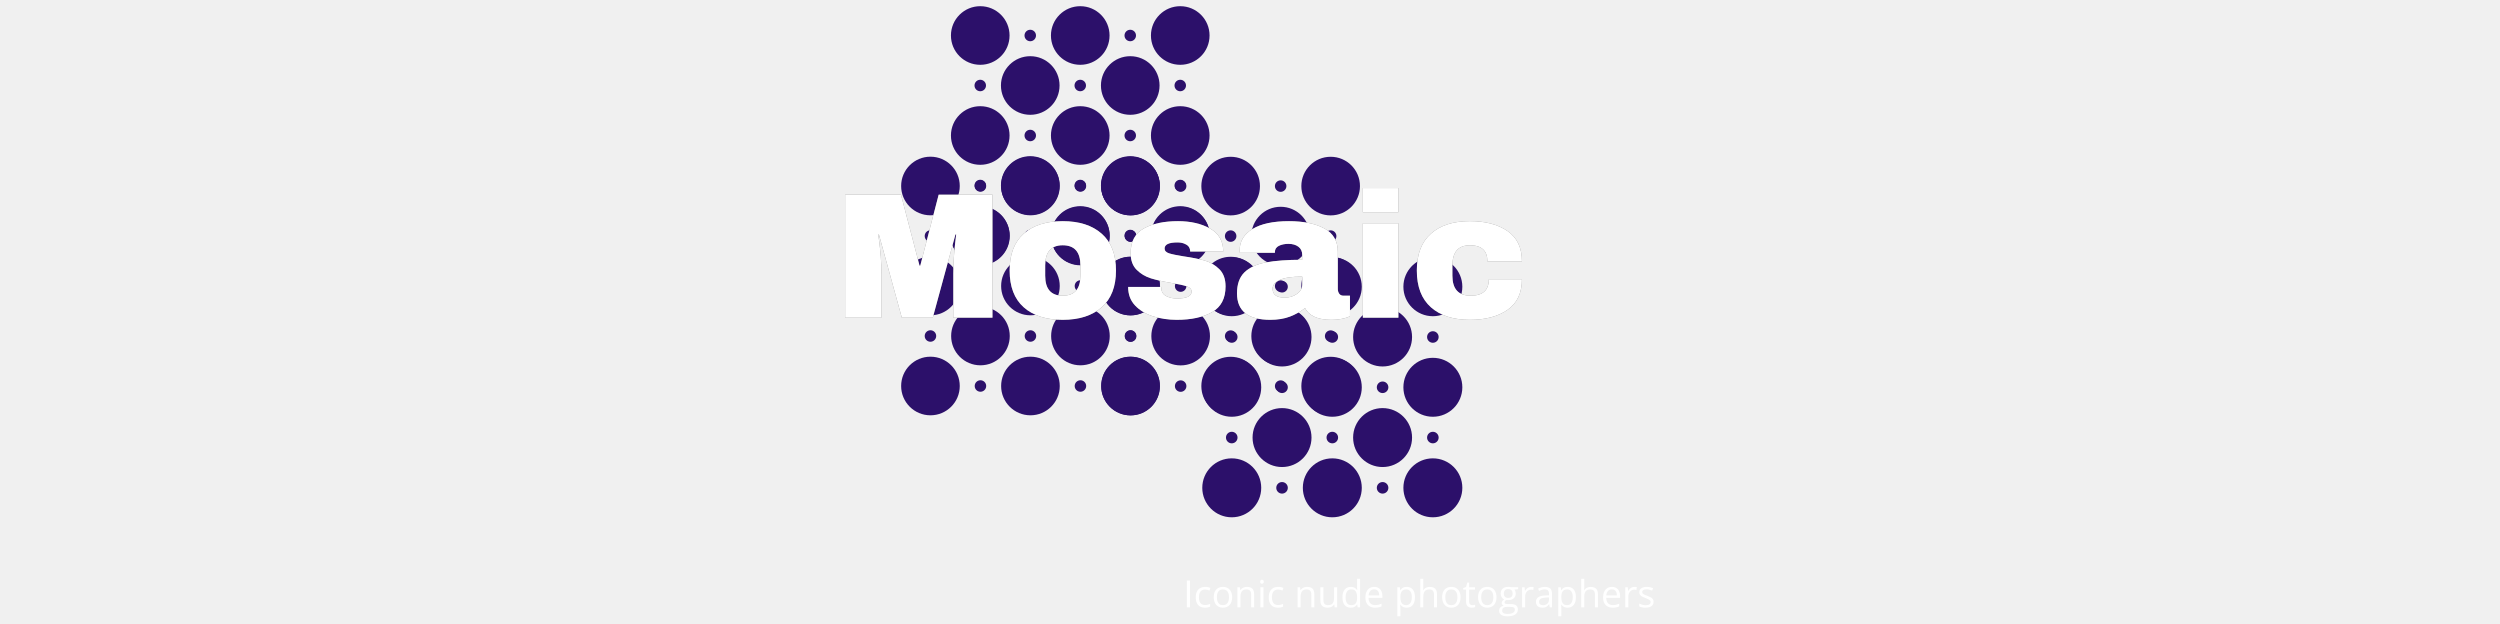
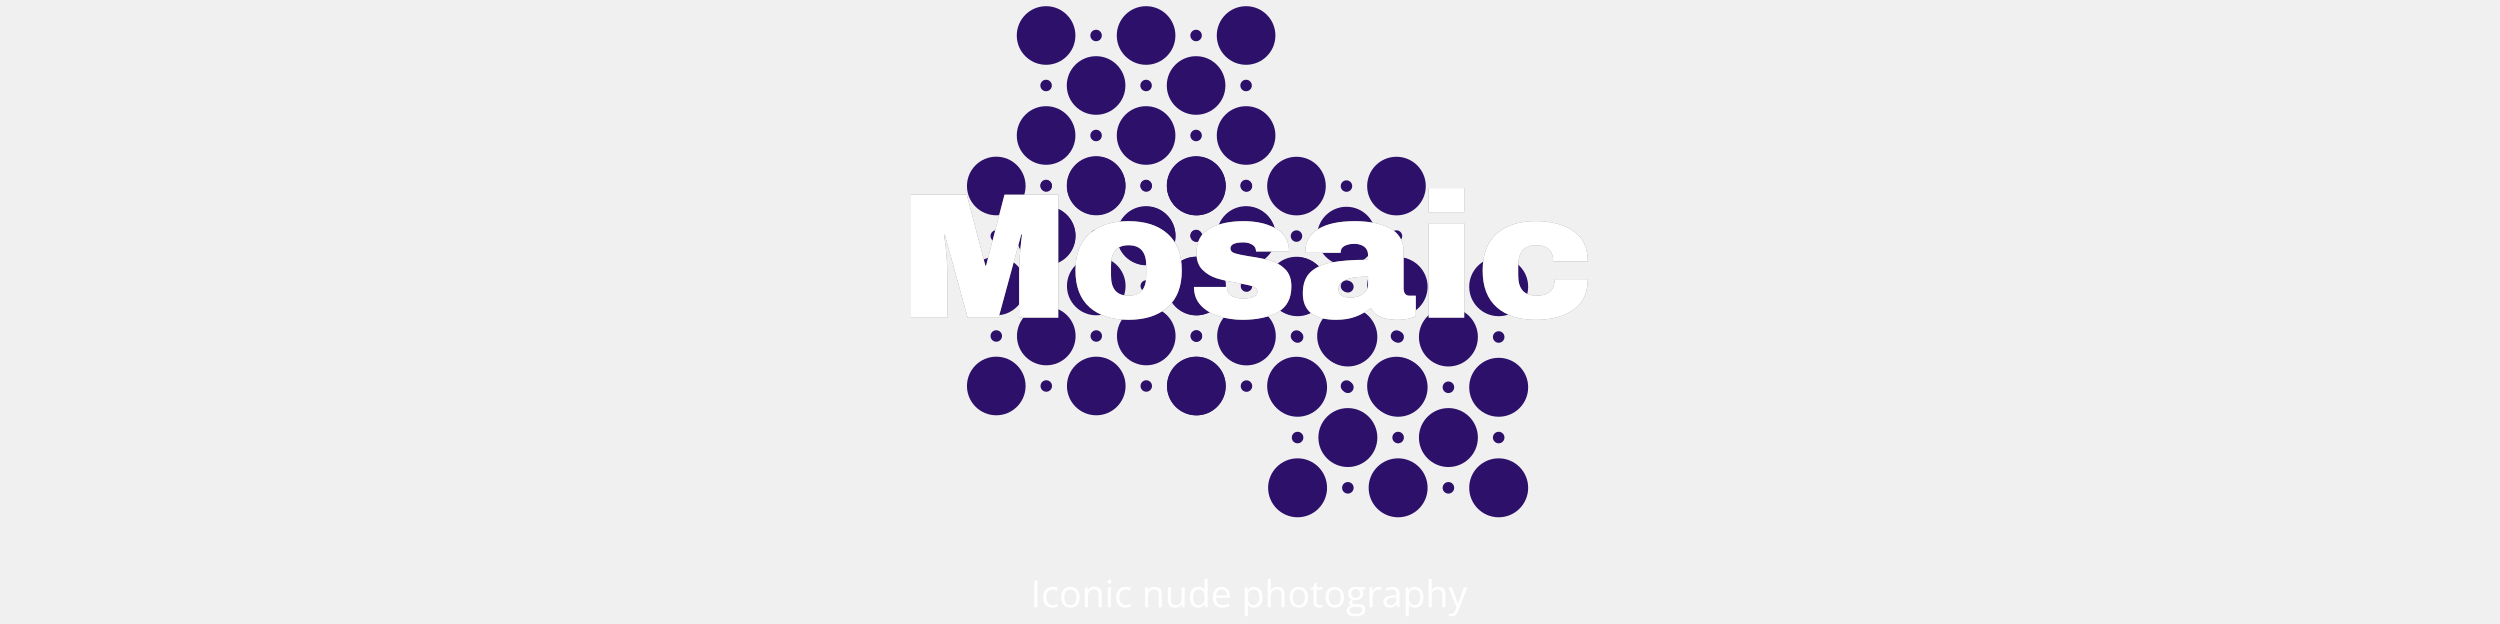
<svg xmlns="http://www.w3.org/2000/svg" version="1.1" width="2000" height="499" viewBox="0 0 2000 499">
-   <svg xml:space="preserve" width="2000" height="499" data-version="2" data-id="lg_FkgTpQstyQD70acRWF" viewBox="0 0 661 499" x="0" y="0">
+   <svg xml:space="preserve" width="2000" height="499" data-version="2" data-id="lg_FkgTpQstyQD70acRWF" viewBox="0 0 553 499" x="0" y="0">
    <rect width="100%" height="100%" fill="transparent" />
-     <circle r="10.2" fill="#2c106a" transform="translate(74.86 308.8)scale(2.2988)" />
-     <circle r="2" fill="#2c106a" transform="translate(74.86 268.8)scale(2.2988)" />
-     <circle r="2" fill="#2c106a" transform="translate(114.86 228.8)scale(2.2988)" />
-     <circle r="2" fill="#2c106a" transform="translate(114.86 308.8)scale(2.2988)" />
-     <circle r="10.2" fill="#2c106a" transform="translate(114.86 268.8)scale(2.2988)" />
-     <circle r="10.2" fill="#2c106a" transform="translate(74.86 228.8)scale(2.2988)" />
-     <circle r="2" fill="#2c106a" transform="translate(74.86 188.8)scale(2.2988)" />
-     <circle r="2" fill="#2c106a" transform="translate(114.86 148.8)scale(2.2988)" />
-     <circle r="10.2" fill="#2c106a" transform="translate(74.86 148.8)scale(2.2988)" />
-     <circle r="10.2" fill="#2c106a" transform="translate(114.86 188.8)scale(2.2988)" />
-     <circle r="10.2" fill="#2c106a" transform="translate(154.85 308.8)scale(2.2988)" />
-     <circle r="2" fill="#2c106a" transform="translate(154.85 268.8)scale(2.2988)" />
-     <circle r="2" fill="#2c106a" transform="translate(194.85 228.8)scale(2.2988)" />
-     <circle r="2" fill="#2c106a" transform="translate(194.85 308.8)scale(2.2988)" />
-     <circle r="10.2" fill="#2c106a" transform="translate(194.85 268.8)scale(2.2988)" />
-     <circle r="10.2" fill="#2c106a" transform="translate(154.85 228.8)scale(2.2988)" />
-     <circle r="2" fill="#2c106a" transform="translate(154.85 188.8)scale(2.2988)" />
-     <circle r="2" fill="#2c106a" transform="translate(194.85 148.8)scale(2.2988)" />
-     <circle r="10.2" fill="#2c106a" transform="translate(154.85 148.8)scale(2.2988)" />
-     <circle r="10.2" fill="#2c106a" transform="translate(234.85 308.8)scale(2.2988)" />
-     <circle r="2" fill="#2c106a" transform="translate(234.85 268.8)scale(2.2988)" />
-     <circle r="10.2" fill="#2c106a" transform="translate(234.85 228.8)scale(2.2988)" />
-     <circle r="2" fill="#2c106a" transform="translate(234.85 188.8)scale(2.2988)" />
-     <circle r="10.2" fill="#2c106a" transform="translate(234.85 148.8)scale(2.2988)" />
-     <circle r="10.2" fill="#2c106a" transform="translate(194.85 188.8)scale(2.2988)" />
-     <circle r="10.2" fill="#2c106a" transform="translate(114.7 188.4)scale(2.2988)" />
-     <circle r="2" fill="#2c106a" transform="translate(114.7 148.4)scale(2.2988)" />
-     <circle r="2" fill="#2c106a" transform="translate(154.7 108.4)scale(2.2988)" />
-     <circle r="2" fill="#2c106a" transform="translate(154.7 188.4)scale(2.2988)" />
-     <circle r="10.2" fill="#2c106a" transform="translate(154.7 148.4)scale(2.2988)" />
-     <circle r="10.2" fill="#2c106a" transform="translate(114.7 108.4)scale(2.2988)" />
-     <circle r="2" fill="#2c106a" transform="translate(114.7 68.4)scale(2.2988)" />
-     <circle r="2" fill="#2c106a" transform="translate(154.7 28.4)scale(2.2988)" />
-     <circle r="10.2" fill="#2c106a" transform="translate(114.7 28.4)scale(2.2988)" />
-     <circle r="10.2" fill="#2c106a" transform="translate(154.7 68.4)scale(2.2988)" />
-     <circle r="10.2" fill="#2c106a" transform="translate(194.7 188.4)scale(2.2988)" />
-     <circle r="2" fill="#2c106a" transform="translate(194.7 148.4)scale(2.2988)" />
-     <circle r="2" fill="#2c106a" transform="translate(234.7 108.4)scale(2.2988)" />
-     <circle r="2" fill="#2c106a" transform="translate(234.7 188.4)scale(2.2988)" />
-     <circle r="10.2" fill="#2c106a" transform="translate(234.7 148.4)scale(2.2988)" />
-     <circle r="10.2" fill="#2c106a" transform="translate(194.7 108.4)scale(2.2988)" />
-     <circle r="2" fill="#2c106a" transform="translate(194.7 68.4)scale(2.2988)" />
-     <circle r="2" fill="#2c106a" transform="translate(234.7 28.4)scale(2.2988)" />
-     <circle r="10.2" fill="#2c106a" transform="translate(194.7 28.4)scale(2.2988)" />
-     <circle r="10.2" fill="#2c106a" transform="translate(274.7 188.4)scale(2.2988)" />
-     <circle r="2" fill="#2c106a" transform="translate(274.7 148.4)scale(2.2988)" />
-     <circle r="10.2" fill="#2c106a" transform="translate(274.7 108.4)scale(2.2988)" />
-     <circle r="2" fill="#2c106a" transform="translate(274.7 68.4)scale(2.2988)" />
-     <circle r="10.2" fill="#2c106a" transform="translate(274.7 28.4)scale(2.2988)" />
-     <circle r="10.2" fill="#2c106a" transform="translate(234.7 68.4)scale(2.2988)" />
-     <circle r="10.2" fill="#2c106a" transform="translate(235.02 308.87)scale(2.2988)" />
-     <circle r="2" fill="#2c106a" transform="translate(235.02 268.87)scale(2.2988)" />
-     <circle r="2" fill="#2c106a" transform="translate(275.02 228.87)scale(2.2988)" />
-     <circle r="2" fill="#2c106a" transform="translate(275.02 308.87)scale(2.2988)" />
-     <circle r="10.2" fill="#2c106a" transform="translate(275.02 268.87)scale(2.2988)" />
-     <circle r="10.2" fill="#2c106a" transform="translate(235.02 228.87)scale(2.2988)" />
-     <circle r="2" fill="#2c106a" transform="translate(235.02 188.87)scale(2.2988)" />
-     <circle r="2" fill="#2c106a" transform="translate(275.02 148.87)scale(2.2988)" />
-     <circle r="10.2" fill="#2c106a" transform="translate(235.02 148.87)scale(2.2988)" />
-     <circle r="10.2" fill="#2c106a" transform="translate(275.02 188.87)scale(2.2988)" />
-     <circle r="10.2" fill="#2c106a" transform="translate(315.02 308.87)scale(2.2988)" />
-     <circle r="2" fill="#2c106a" transform="translate(315.02 268.87)scale(2.2988)" />
-     <circle r="2" fill="#2c106a" transform="translate(355.02 228.87)scale(2.2988)" />
-     <circle r="2" fill="#2c106a" transform="translate(355.02 308.87)scale(2.2988)" />
-     <circle r="10.2" fill="#2c106a" transform="translate(355.02 268.87)scale(2.2988)" />
-     <circle r="10.2" fill="#2c106a" transform="translate(315.02 228.87)scale(2.2988)" />
-     <circle r="2" fill="#2c106a" transform="translate(315.02 188.87)scale(2.2988)" />
-     <circle r="2" fill="#2c106a" transform="translate(355.02 148.87)scale(2.2988)" />
-     <circle r="10.2" fill="#2c106a" transform="translate(315.02 148.87)scale(2.2988)" />
-     <circle r="10.2" fill="#2c106a" transform="translate(395.02 308.87)scale(2.2988)" />
-     <circle r="2" fill="#2c106a" transform="translate(395.02 268.87)scale(2.2988)" />
-     <circle r="10.2" fill="#2c106a" transform="translate(395.02 228.87)scale(2.2988)" />
-     <circle r="2" fill="#2c106a" transform="translate(395.02 188.87)scale(2.2988)" />
-     <circle r="10.2" fill="#2c106a" transform="translate(395.02 148.87)scale(2.2988)" />
-     <circle r="10.2" fill="#2c106a" transform="translate(355.02 188.87)scale(2.2988)" />
-     <circle r="10.2" fill="#2c106a" transform="translate(315.9 390.26)scale(2.3115)" />
-     <circle r="2" fill="#2c106a" transform="translate(315.9 350.05)scale(2.3115)" />
-     <circle r="2" fill="#2c106a" transform="translate(356.13 309.83)scale(2.3115)" />
-     <circle r="2" fill="#2c106a" transform="translate(356.13 390.26)scale(2.3115)" />
-     <circle r="10.2" fill="#2c106a" transform="translate(356.13 350.05)scale(2.3115)" />
-     <circle r="10.2" fill="#2c106a" transform="translate(315.9 309.83)scale(2.3115)" />
-     <circle r="2" fill="#2c106a" transform="translate(315.9 269.6)scale(2.3115)" />
-     <circle r="2" fill="#2c106a" transform="translate(356.13 229.39)scale(2.3115)" />
-     <circle r="10.2" fill="#2c106a" transform="translate(315.9 229.39)scale(2.3115)" />
-     <circle r="10.2" fill="#2c106a" transform="translate(356.13 269.6)scale(2.3115)" />
-     <circle r="10.2" fill="#2c106a" transform="translate(396.35 390.26)scale(2.3115)" />
-     <circle r="2" fill="#2c106a" transform="translate(396.35 350.05)scale(2.3115)" />
-     <circle r="2" fill="#2c106a" transform="translate(436.57 309.83)scale(2.3115)" />
-     <circle r="2" fill="#2c106a" transform="translate(436.57 390.26)scale(2.3115)" />
-     <circle r="10.2" fill="#2c106a" transform="translate(436.57 350.05)scale(2.3115)" />
-     <circle r="10.2" fill="#2c106a" transform="translate(396.35 309.83)scale(2.3115)" />
-     <circle r="2" fill="#2c106a" transform="translate(396.35 269.6)scale(2.3115)" />
-     <circle r="2" fill="#2c106a" transform="translate(436.57 229.39)scale(2.3115)" />
-     <circle r="10.2" fill="#2c106a" transform="translate(396.35 229.39)scale(2.3115)" />
-     <circle r="10.2" fill="#2c106a" transform="translate(476.79 390.26)scale(2.3115)" />
-     <circle r="2" fill="#2c106a" transform="translate(476.79 350.05)scale(2.3115)" />
-     <circle r="10.2" fill="#2c106a" transform="translate(476.79 309.83)scale(2.3115)" />
-     <circle r="2" fill="#2c106a" transform="translate(476.79 269.6)scale(2.3115)" />
-     <circle r="10.2" fill="#2c106a" transform="translate(476.79 229.39)scale(2.3115)" />
-     <circle r="10.2" fill="#2c106a" transform="translate(436.57 269.6)scale(2.3115)" />
-     <g transform="translate(277.84 203.66)">
+     <circle r="10.2" fill="#2c106a" transform="translate(73.52 308.79)scale(2.2988)" />
+     <circle r="2" fill="#2c106a" transform="translate(73.52 268.79)scale(2.2988)" />
+     <circle r="2" fill="#2c106a" transform="translate(113.52 228.79)scale(2.2988)" />
+     <circle r="2" fill="#2c106a" transform="translate(113.52 308.79)scale(2.2988)" />
+     <circle r="10.2" fill="#2c106a" transform="translate(113.52 268.79)scale(2.2988)" />
+     <circle r="10.2" fill="#2c106a" transform="translate(73.52 228.79)scale(2.2988)" />
+     <circle r="2" fill="#2c106a" transform="translate(73.52 188.79)scale(2.2988)" />
+     <circle r="2" fill="#2c106a" transform="translate(113.52 148.79)scale(2.2988)" />
+     <circle r="10.2" fill="#2c106a" transform="translate(73.52 148.79)scale(2.2988)" />
+     <circle r="10.2" fill="#2c106a" transform="translate(113.52 188.79)scale(2.2988)" />
+     <circle r="10.2" fill="#2c106a" transform="translate(153.51 308.79)scale(2.2988)" />
+     <circle r="2" fill="#2c106a" transform="translate(153.51 268.79)scale(2.2988)" />
+     <circle r="2" fill="#2c106a" transform="translate(193.51 228.79)scale(2.2988)" />
+     <circle r="2" fill="#2c106a" transform="translate(193.51 308.79)scale(2.2988)" />
+     <circle r="10.2" fill="#2c106a" transform="translate(193.51 268.79)scale(2.2988)" />
+     <circle r="10.2" fill="#2c106a" transform="translate(153.51 228.79)scale(2.2988)" />
+     <circle r="2" fill="#2c106a" transform="translate(153.51 188.79)scale(2.2988)" />
+     <circle r="2" fill="#2c106a" transform="translate(193.51 148.79)scale(2.2988)" />
+     <circle r="10.2" fill="#2c106a" transform="translate(153.51 148.79)scale(2.2988)" />
+     <circle r="10.2" fill="#2c106a" transform="translate(233.51 308.79)scale(2.2988)" />
+     <circle r="2" fill="#2c106a" transform="translate(233.51 268.79)scale(2.2988)" />
+     <circle r="10.2" fill="#2c106a" transform="translate(233.51 228.79)scale(2.2988)" />
+     <circle r="2" fill="#2c106a" transform="translate(233.51 188.79)scale(2.2988)" />
+     <circle r="10.2" fill="#2c106a" transform="translate(233.51 148.79)scale(2.2988)" />
+     <circle r="10.2" fill="#2c106a" transform="translate(193.51 188.79)scale(2.2988)" />
+     <circle r="10.2" fill="#2c106a" transform="translate(113.37 188.39)scale(2.2988)" />
+     <circle r="2" fill="#2c106a" transform="translate(113.37 148.39)scale(2.2988)" />
+     <circle r="2" fill="#2c106a" transform="translate(153.37 108.39)scale(2.2988)" />
+     <circle r="2" fill="#2c106a" transform="translate(153.37 188.39)scale(2.2988)" />
+     <circle r="10.2" fill="#2c106a" transform="translate(153.37 148.39)scale(2.2988)" />
+     <circle r="10.2" fill="#2c106a" transform="translate(113.37 108.39)scale(2.2988)" />
+     <circle r="2" fill="#2c106a" transform="translate(113.37 68.39)scale(2.2988)" />
+     <circle r="2" fill="#2c106a" transform="translate(153.37 28.39)scale(2.2988)" />
+     <circle r="10.2" fill="#2c106a" transform="translate(113.37 28.39)scale(2.2988)" />
+     <circle r="10.2" fill="#2c106a" transform="translate(153.37 68.39)scale(2.2988)" />
+     <circle r="10.2" fill="#2c106a" transform="translate(193.37 188.39)scale(2.2988)" />
+     <circle r="2" fill="#2c106a" transform="translate(193.37 148.39)scale(2.2988)" />
+     <circle r="2" fill="#2c106a" transform="translate(233.37 108.39)scale(2.2988)" />
+     <circle r="2" fill="#2c106a" transform="translate(233.37 188.39)scale(2.2988)" />
+     <circle r="10.2" fill="#2c106a" transform="translate(233.37 148.39)scale(2.2988)" />
+     <circle r="10.2" fill="#2c106a" transform="translate(193.37 108.39)scale(2.2988)" />
+     <circle r="2" fill="#2c106a" transform="translate(193.37 68.39)scale(2.2988)" />
+     <circle r="2" fill="#2c106a" transform="translate(233.37 28.39)scale(2.2988)" />
+     <circle r="10.2" fill="#2c106a" transform="translate(193.37 28.39)scale(2.2988)" />
+     <circle r="10.2" fill="#2c106a" transform="translate(273.37 188.39)scale(2.2988)" />
+     <circle r="2" fill="#2c106a" transform="translate(273.37 148.39)scale(2.2988)" />
+     <circle r="10.2" fill="#2c106a" transform="translate(273.37 108.39)scale(2.2988)" />
+     <circle r="2" fill="#2c106a" transform="translate(273.37 68.39)scale(2.2988)" />
+     <circle r="10.2" fill="#2c106a" transform="translate(273.37 28.39)scale(2.2988)" />
+     <circle r="10.2" fill="#2c106a" transform="translate(233.37 68.39)scale(2.2988)" />
+     <circle r="10.2" fill="#2c106a" transform="translate(233.68 308.86)scale(2.2988)" />
+     <circle r="2" fill="#2c106a" transform="translate(233.68 268.86)scale(2.2988)" />
+     <circle r="2" fill="#2c106a" transform="translate(273.68 228.86)scale(2.2988)" />
+     <circle r="2" fill="#2c106a" transform="translate(273.68 308.86)scale(2.2988)" />
+     <circle r="10.2" fill="#2c106a" transform="translate(273.68 268.86)scale(2.2988)" />
+     <circle r="10.2" fill="#2c106a" transform="translate(233.68 228.86)scale(2.2988)" />
+     <circle r="2" fill="#2c106a" transform="translate(233.68 188.86)scale(2.2988)" />
+     <circle r="2" fill="#2c106a" transform="translate(273.68 148.86)scale(2.2988)" />
+     <circle r="10.2" fill="#2c106a" transform="translate(233.68 148.86)scale(2.2988)" />
+     <circle r="10.2" fill="#2c106a" transform="translate(273.68 188.86)scale(2.2988)" />
+     <circle r="10.2" fill="#2c106a" transform="translate(313.68 308.86)scale(2.2988)" />
+     <circle r="2" fill="#2c106a" transform="translate(313.68 268.86)scale(2.2988)" />
+     <circle r="2" fill="#2c106a" transform="translate(353.68 228.86)scale(2.2988)" />
+     <circle r="2" fill="#2c106a" transform="translate(353.68 308.86)scale(2.2988)" />
+     <circle r="10.2" fill="#2c106a" transform="translate(353.68 268.86)scale(2.2988)" />
+     <circle r="10.2" fill="#2c106a" transform="translate(313.68 228.86)scale(2.2988)" />
+     <circle r="2" fill="#2c106a" transform="translate(313.68 188.86)scale(2.2988)" />
+     <circle r="2" fill="#2c106a" transform="translate(353.68 148.86)scale(2.2988)" />
+     <circle r="10.2" fill="#2c106a" transform="translate(313.68 148.86)scale(2.2988)" />
+     <circle r="10.2" fill="#2c106a" transform="translate(393.68 308.86)scale(2.2988)" />
+     <circle r="2" fill="#2c106a" transform="translate(393.68 268.86)scale(2.2988)" />
+     <circle r="10.2" fill="#2c106a" transform="translate(393.68 228.86)scale(2.2988)" />
+     <circle r="2" fill="#2c106a" transform="translate(393.68 188.86)scale(2.2988)" />
+     <circle r="10.2" fill="#2c106a" transform="translate(393.68 148.86)scale(2.2988)" />
+     <circle r="10.2" fill="#2c106a" transform="translate(353.68 188.86)scale(2.2988)" />
+     <circle r="10.2" fill="#2c106a" transform="translate(314.57 390.25)scale(2.3115)" />
+     <circle r="2" fill="#2c106a" transform="translate(314.57 350.04)scale(2.3115)" />
+     <circle r="2" fill="#2c106a" transform="translate(354.79 309.82)scale(2.3115)" />
+     <circle r="2" fill="#2c106a" transform="translate(354.79 390.25)scale(2.3115)" />
+     <circle r="10.2" fill="#2c106a" transform="translate(354.79 350.04)scale(2.3115)" />
+     <circle r="10.2" fill="#2c106a" transform="translate(314.57 309.82)scale(2.3115)" />
+     <circle r="2" fill="#2c106a" transform="translate(314.57 269.6)scale(2.3115)" />
+     <circle r="2" fill="#2c106a" transform="translate(354.79 229.38)scale(2.3115)" />
+     <circle r="10.2" fill="#2c106a" transform="translate(314.57 229.38)scale(2.3115)" />
+     <circle r="10.2" fill="#2c106a" transform="translate(354.79 269.6)scale(2.3115)" />
+     <circle r="10.2" fill="#2c106a" transform="translate(395 390.25)scale(2.3115)" />
+     <circle r="2" fill="#2c106a" transform="translate(395 350.04)scale(2.3115)" />
+     <circle r="2" fill="#2c106a" transform="translate(435.23 309.82)scale(2.3115)" />
+     <circle r="2" fill="#2c106a" transform="translate(435.23 390.25)scale(2.3115)" />
+     <circle r="10.2" fill="#2c106a" transform="translate(435.23 350.04)scale(2.3115)" />
+     <circle r="10.2" fill="#2c106a" transform="translate(395 309.82)scale(2.3115)" />
+     <circle r="2" fill="#2c106a" transform="translate(395 269.6)scale(2.3115)" />
+     <circle r="2" fill="#2c106a" transform="translate(435.23 229.38)scale(2.3115)" />
+     <circle r="10.2" fill="#2c106a" transform="translate(395 229.38)scale(2.3115)" />
+     <circle r="10.2" fill="#2c106a" transform="translate(475.45 390.25)scale(2.3115)" />
+     <circle r="2" fill="#2c106a" transform="translate(475.45 350.04)scale(2.3115)" />
+     <circle r="10.2" fill="#2c106a" transform="translate(475.45 309.82)scale(2.3115)" />
+     <circle r="2" fill="#2c106a" transform="translate(475.45 269.6)scale(2.3115)" />
+     <circle r="10.2" fill="#2c106a" transform="translate(475.45 229.38)scale(2.3115)" />
+     <circle r="10.2" fill="#2c106a" transform="translate(435.23 269.6)scale(2.3115)" />
+     <g transform="translate(276.5 203.65)">
      <filter id="a" width="140%" height="140%" x="-20%" y="-20%">
        <feGaussianBlur in="SourceAlpha" />
        <feOffset result="oBlur" />
        <feFlood flood-color="#000" flood-opacity="1" />
        <feComposite in2="oBlur" operator="in" />
        <feMerge>
          <feMergeNode />
          <feMergeNode in="SourceGraphic" />
        </feMerge>
      </filter>
      <g filter="url(#a)">
        <path fill="#fff" d="M-153.365 50.485h-31.32v-35.47q0-6.57.5-13.51.5-6.93 1.07-11.65.58-4.72.72-6.01h-.57l-18.16 66.64h-24.74l-18.31-66.5h-.57q.14 1.29.79 5.94.64 4.65 1.21 11.58.57 6.94.57 13.51v35.47h-29.02v-98.39h44.61l14.87 56.78h.58l14.72-56.78h43.05z" />
        <rect width="117.83" height="98.39" x="-58.91" y="-49.2" fill="none" rx="0" ry="0" transform="translate(-211.78 1.79)" />
        <path fill="#fff" d="M-97.165-26.735q19.87 0 31.24 10.08 11.37 10.08 11.37 29.39 0 19.3-11.37 29.38-11.37 10.08-31.24 10.08-19.88 0-31.18-10.01-11.29-10.01-11.29-29.45 0-19.45 11.29-29.46 11.3-10.01 31.18-10.01m0 19.3q-14.02 0-14.02 16.16v8.15q0 16.02 14.02 16.02 14.15 0 14.15-16.02v-8.15q0-16.16-14.15-16.16" />
        <rect width="85.08" height="78.93" x="-42.54" y="-39.47" fill="none" rx="0" ry="0" transform="translate(-96.6 13.23)" />
        <path fill="#fff" d="M-4.935-26.735q15.16 0 25.67 5.93 10.51 5.94 10.51 18.38H4.795q0-4.15-3.72-5.86-2.58-1.43-6.44-1.43-10.29 0-10.29 4.86 0 2.71 3.57 3.86 3.58 1.14 11.73 2.43 10.01 1.43 16.73 3.36 6.72 1.93 11.72 6.86 5.01 4.94 5.01 13.8 0 14.45-10.8 20.6-10.79 6.14-28.24 6.14-10.01 0-18.88-2.78-8.86-2.79-14.44-8.66-5.58-5.86-5.58-14.87h26.46v.57q.14 4.87 4.07 6.8 3.94 1.93 8.37 1.93 11.87 0 11.87-5.58 0-2.86-3.72-4.15-3.72-1.28-12.15-2.71-10.16-1.72-16.66-3.72-6.51-2-11.37-6.79-4.86-4.79-4.86-13.37 0-13.88 10.51-19.74 10.51-5.86 27.38-5.86" />
        <rect width="77.94" height="78.93" x="-38.97" y="-39.47" fill="none" rx="0" ry="0" transform="translate(-5.37 13.23)" />
        <path fill="#fff" d="M83.865-26.735q17.31 0 28.18 5.79 10.86 5.79 10.86 18.8v29.46q0 2.43 1.15 4.01 1.14 1.57 3.43 1.57h5.15v16.44q-.43.29-2.22.93-1.79.65-5.08 1.29-3.28.64-7.57.64-8.3 0-13.66-2.5-5.36-2.5-7.37-6.93-5.43 4.29-12.15 6.86-6.72 2.57-15.73 2.57-26.6 0-26.6-21.16 0-11.01 5.94-16.8 5.93-5.79 17.08-7.94 11.16-2.14 29.18-2.14V.435q0-4.43-3.08-6.72-3.07-2.29-7.93-2.29-4.44 0-7.66 1.57-3.21 1.58-3.21 5.01v.57h-28.03q-.14-.72-.14-2 0-10.73 10.22-17.02 10.23-6.29 29.24-6.29m10.59 44.33q-12.16 0-17.95 2.64-5.79 2.65-5.79 7.08 0 7.15 9.72 7.15 5.58 0 9.8-3 4.22-3 4.22-7.44z" />
        <rect width="90.38" height="78.93" x="-45.19" y="-39.47" fill="none" rx="0" ry="0" transform="translate(87.94 13.23)" />
        <path fill="#fff" d="M171.385-33.885h-28.46v-19.31h28.46zm0 84.37h-28.46v-75.51h28.46z" />
        <rect width="28.46" height="103.68" x="-14.23" y="-51.84" fill="none" rx="0" ry="0" transform="translate(157.66 -.85)" />
        <path fill="#fff" d="M228.585-26.735q18.59 0 30.1 7.93 11.51 7.94 11.51 24.24h-27.6q0-12.87-14.01-12.87t-14.01 16.16v8.15q0 16.02 14.58 16.02 14.59 0 14.59-13.16h26.45q0 16.45-11.51 24.46-11.51 8-30.1 8-19.88 0-31.17-10.01-11.3-10.01-11.3-29.45 0-19.45 11.3-29.46 11.29-10.01 31.17-10.01" />
        <rect width="84.08" height="78.93" x="-42.04" y="-39.47" fill="none" rx="0" ry="0" transform="translate(228.66 13.23)" />
      </g>
    </g>
-     <path fill="#fff" d="M282.485 485.848h-2.49v-21.41h2.49z" />
-     <rect width="2.49" height="21.41" x="-1.25" y="-10.71" fill="none" rx="0" ry="0" transform="translate(281.74 475.64)" />
-     <path fill="#fff" d="M294.435 486.148q-2.17 0-3.82-.9-1.66-.89-2.58-2.72-.92-1.83-.92-4.62 0-2.91.97-4.76.98-1.86 2.69-2.75 1.71-.89 3.9-.89 1.2 0 2.32.24 1.12.24 1.84.61l-.74 2.03q-.73-.29-1.69-.53-.96-.23-1.79-.23-1.67 0-2.78.72-1.1.72-1.65 2.11-.55 1.39-.55 3.42 0 1.95.53 3.33.54 1.38 1.6 2.1 1.06.73 2.66.73 1.27 0 2.3-.27 1.02-.28 1.86-.64v2.17q-.81.41-1.8.63-.99.22-2.35.22" />
-     <rect width="11.72" height="16.64" x="-5.86" y="-8.32" fill="none" rx="0" ry="0" transform="translate(293.48 478.33)" />
-     <path fill="#fff" d="M316.215 477.798q0 1.97-.51 3.53-.51 1.55-1.48 2.62-.96 1.07-2.33 1.63-1.37.57-3.1.57-1.61 0-2.95-.57-1.34-.56-2.32-1.63-.97-1.07-1.51-2.62-.53-1.56-.53-3.53 0-2.64.89-4.49.9-1.86 2.56-2.83 1.66-.97 3.96-.97 2.2 0 3.85.98 1.64.98 2.56 2.83.91 1.85.91 4.48m-12.21 0q0 1.93.51 3.35.51 1.42 1.58 2.2 1.07.77 2.76.77 1.67 0 2.74-.77 1.08-.78 1.59-2.2.52-1.42.52-3.35 0-1.92-.52-3.32-.51-1.4-1.58-2.16-1.07-.76-2.77-.76-2.5 0-3.67 1.65-1.16 1.66-1.16 4.59" />
-     <rect width="14.73" height="16.64" x="-7.37" y="-8.32" fill="none" rx="0" ry="0" transform="translate(309.35 478.33)" />
-     <path fill="#fff" d="M328.025 469.508q2.86 0 4.32 1.39 1.47 1.4 1.47 4.49v10.46h-2.4v-10.29q0-2.01-.92-3.01-.92-.99-2.81-.99-2.66 0-3.75 1.51-1.08 1.5-1.08 4.38v8.4h-2.43v-16.05h1.96l.37 2.31h.13q.51-.85 1.3-1.43.79-.57 1.78-.87.98-.3 2.06-.3" />
-     <rect width="13.39" height="16.34" x="-6.7" y="-8.17" fill="none" rx="0" ry="0" transform="translate(327.62 478.18)" />
-     <path fill="#fff" d="M338.825 469.798h2.43v16.05h-2.43zm1.24-6.01q.6 0 1.04.39.43.39.43 1.21 0 .81-.43 1.2-.44.4-1.04.4-.63 0-1.04-.4-.42-.39-.42-1.2 0-.82.42-1.21.41-.39 1.04-.39" />
-     <rect width="2.93" height="22.06" x="-1.47" y="-11.03" fill="none" rx="0" ry="0" transform="translate(340.57 475.32)" />
-     <path fill="#fff" d="M352.825 486.148q-2.17 0-3.82-.9-1.66-.89-2.58-2.72-.92-1.83-.92-4.62 0-2.91.97-4.76.98-1.86 2.69-2.75 1.71-.89 3.9-.89 1.2 0 2.32.24 1.12.24 1.84.61l-.74 2.03q-.73-.29-1.69-.53-.96-.23-1.79-.23-1.67 0-2.78.72-1.1.72-1.65 2.11-.55 1.39-.55 3.42 0 1.95.53 3.33.54 1.38 1.6 2.1 1.06.73 2.66.73 1.27 0 2.3-.27 1.02-.28 1.86-.64v2.17q-.81.41-1.8.63-.99.22-2.35.22" />
-     <rect width="11.72" height="16.64" x="-5.86" y="-8.32" fill="none" rx="0" ry="0" transform="translate(351.87 478.33)" />
-     <path fill="#fff" d="M376.165 469.508q2.85 0 4.32 1.39 1.46 1.4 1.46 4.49v10.46h-2.4v-10.29q0-2.01-.92-3.01-.91-.99-2.8-.99-2.67 0-3.75 1.51-1.08 1.5-1.08 4.38v8.4h-2.44v-16.05h1.97l.36 2.31h.13q.52-.85 1.31-1.43.79-.57 1.77-.87.98-.3 2.07-.3" />
-     <rect width="13.39" height="16.34" x="-6.7" y="-8.17" fill="none" rx="0" ry="0" transform="translate(375.75 478.18)" />
-     <path fill="#fff" d="M397.765 469.798h2.45v16.05h-1.99l-.35-2.25h-.14q-.49.83-1.29 1.4-.79.58-1.78.86-.98.29-2.1.29-1.9 0-3.19-.62-1.29-.61-1.94-1.9-.65-1.29-.65-3.31v-10.52h2.46v10.34q0 2.01.91 3 .9.98 2.76.98 1.79 0 2.85-.67 1.07-.67 1.53-1.98.47-1.31.47-3.22z" />
-     <rect width="13.43" height="16.35" x="-6.71" y="-8.18" fill="none" rx="0" ry="0" transform="translate(394 478.47)" />
-     <path fill="#fff" d="M411.065 486.148q-3.04 0-4.82-2.08-1.78-2.08-1.78-6.19 0-4.14 1.81-6.26 1.82-2.11 4.84-2.11 1.27 0 2.22.33.96.34 1.64.9.69.57 1.16 1.29h.18q-.06-.46-.12-1.25t-.06-1.29v-6.43h2.43v22.79h-1.96l-.37-2.28h-.1q-.45.72-1.15 1.3-.69.59-1.65.93-.96.35-2.27.35m.38-2.03q2.58 0 3.65-1.46 1.07-1.46 1.07-4.35v-.44q0-3.06-1.02-4.7-1.02-1.64-3.7-1.64-2.24 0-3.35 1.72-1.11 1.72-1.11 4.69 0 2.96 1.1 4.57 1.11 1.61 3.36 1.61" />
-     <rect width="14.1" height="23.09" x="-7.05" y="-11.54" fill="none" rx="0" ry="0" transform="translate(412.01 475.1)" />
-     <path fill="#fff" d="M429.895 469.508q2.05 0 3.51.9 1.47.91 2.24 2.55.78 1.63.78 3.81v1.51h-11.09q.04 2.83 1.41 4.31 1.36 1.48 3.84 1.48 1.52 0 2.69-.28t2.43-.82v2.14q-1.21.54-2.41.79-1.19.25-2.82.25-2.31 0-4.03-.95-1.72-.94-2.68-2.77-.95-1.84-.95-4.49 0-2.59.87-4.49.87-1.89 2.46-2.92 1.59-1.02 3.75-1.02m-.03 1.99q-1.95 0-3.11 1.27-1.16 1.28-1.38 3.56h8.5q-.01-1.43-.45-2.52-.43-1.1-1.31-1.7-.88-.61-2.25-.61" />
-     <rect width="13.61" height="16.64" x="-6.8" y="-8.32" fill="none" rx="0" ry="0" transform="translate(430.12 478.33)" />
-     <path fill="#fff" d="M455.895 469.508q3 0 4.79 2.06 1.78 2.07 1.78 6.21 0 2.74-.82 4.6-.82 1.86-2.3 2.81-1.49.96-3.51.96-1.28 0-2.24-.34-.97-.34-1.66-.91-.69-.57-1.14-1.24h-.18q.05.57.11 1.37.07.81.07 1.41v6.59h-2.45v-23.23h2.01l.32 2.37h.12q.47-.73 1.14-1.34.68-.61 1.65-.97.97-.35 2.31-.35m-.43 2.05q-1.67 0-2.69.64-1.01.65-1.48 1.93-.47 1.28-.5 3.21v.47q0 2.04.45 3.44.44 1.41 1.48 2.14 1.03.73 2.77.73 1.5 0 2.49-.8 1-.81 1.49-2.25t.49-3.32q0-2.84-1.11-4.52-1.1-1.67-3.39-1.67" />
-     <rect width="14.12" height="23.52" x="-7.06" y="-11.76" fill="none" rx="0" ry="0" transform="translate(455.9 481.77)" />
-     <path fill="#fff" d="M466.705 463.058h2.43v6.81q0 .59-.03 1.18t-.1 1.09h.16q.5-.85 1.27-1.43.77-.57 1.75-.87.98-.3 2.08-.3 1.93 0 3.23.61 1.29.62 1.94 1.9.66 1.29.66 3.34v10.46h-2.41v-10.29q0-2.01-.91-3.01-.92-.99-2.81-.99-1.78 0-2.85.68-1.06.68-1.52 2-.46 1.32-.46 3.22v8.39h-2.43z" />
-     <rect width="13.39" height="22.79" x="-6.7" y="-11.39" fill="none" rx="0" ry="0" transform="translate(473.9 474.95)" />
-     <path fill="#fff" d="M498.945 477.798q0 1.97-.51 3.53-.52 1.55-1.48 2.62-.97 1.07-2.34 1.63-1.37.57-3.1.57-1.61 0-2.95-.57-1.34-.56-2.31-1.63-.98-1.07-1.51-2.62-.54-1.56-.54-3.53 0-2.64.9-4.49.89-1.86 2.55-2.83 1.67-.97 3.97-.97 2.19 0 3.84.98t2.56 2.83q.92 1.85.92 4.48m-12.22 0q0 1.93.52 3.35.51 1.42 1.58 2.2 1.07.77 2.75.77 1.67 0 2.75-.77 1.07-.78 1.59-2.2.51-1.42.51-3.35 0-1.92-.51-3.32-.52-1.4-1.58-2.16-1.07-.76-2.77-.76-2.51 0-3.67 1.65-1.17 1.66-1.17 4.59" />
-     <rect width="14.74" height="16.64" x="-7.37" y="-8.32" fill="none" rx="0" ry="0" transform="translate(492.07 478.33)" />
-     <path fill="#fff" d="M508.335 484.148q.6 0 1.23-.1t1.02-.25v1.89q-.42.19-1.17.32-.76.14-1.48.14-1.27 0-2.31-.45t-1.66-1.52q-.63-1.07-.63-2.96v-9.52h-2.28v-1.18l2.3-.96.97-3.48h1.46v3.72h4.7v1.9h-4.7v9.45q0 1.51.7 2.26.69.74 1.85.74" />
-     <rect width="9.53" height="20.07" x="-4.76" y="-10.04" fill="none" rx="0" ry="0" transform="translate(506.32 476.61)" />
-     <path fill="#fff" d="M527.685 477.798q0 1.97-.51 3.53-.52 1.55-1.48 2.62-.97 1.07-2.34 1.63-1.37.57-3.1.57-1.61 0-2.95-.57-1.34-.56-2.31-1.63-.98-1.07-1.51-2.62-.54-1.56-.54-3.53 0-2.64.9-4.49.89-1.86 2.55-2.83 1.67-.97 3.97-.97 2.19 0 3.84.98t2.56 2.83q.92 1.85.92 4.48m-12.22 0q0 1.93.52 3.35.51 1.42 1.58 2.2 1.07.77 2.75.77 1.67 0 2.75-.77 1.07-.78 1.59-2.2.51-1.42.51-3.35 0-1.92-.51-3.32-.52-1.4-1.58-2.16-1.07-.76-2.77-.76-2.51 0-3.67 1.65-1.17 1.66-1.17 4.59" />
-     <rect width="14.74" height="16.64" x="-7.37" y="-8.32" fill="none" rx="0" ry="0" transform="translate(520.82 478.33)" />
-     <path fill="#fff" d="M536.375 493.058q-3.17 0-4.88-1.18-1.72-1.18-1.72-3.3 0-1.51.96-2.58t2.66-1.42q-.63-.29-1.07-.88-.45-.59-.45-1.35 0-.88.49-1.54.49-.67 1.5-1.28-1.26-.52-2.04-1.74-.79-1.22-.79-2.85 0-1.73.72-2.95.72-1.22 2.08-1.87 1.36-.64 3.3-.64.42 0 .85.03.44.04.83.11.4.06.69.15h5.51v1.57l-2.96.36q.44.57.73 1.38.3.81.3 1.79 0 2.4-1.63 3.81-1.63 1.42-4.47 1.42-.67 0-1.38-.12-.71.39-1.09.88-.37.48-.37 1.11 0 .47.29.75.28.28.82.4.54.13 1.31.13h2.82q2.63 0 4.02 1.09 1.4 1.1 1.4 3.21 0 2.67-2.16 4.09-2.17 1.42-6.27 1.42m.07-1.9q1.99 0 3.3-.41 1.31-.4 1.97-1.15.65-.76.65-1.8 0-.97-.44-1.46t-1.29-.66q-.85-.16-2.08-.16h-2.78q-1.09 0-1.89.33-.81.34-1.24 1-.43.66-.43 1.64 0 1.3 1.09 1.98 1.1.69 3.14.69m.63-12.84q1.74 0 2.62-.87.88-.88.88-2.57 0-1.8-.89-2.7-.9-.9-2.64-.9-1.67 0-2.57.93-.9.93-.9 2.72 0 1.64.91 2.52.9.87 2.59.87" />
-     <rect width="15.24" height="23.58" x="-7.62" y="-11.79" fill="none" rx="0" ry="0" transform="translate(537.9 481.77)" />
-     <path fill="#fff" d="M555.475 469.508q.48 0 1.01.05t.94.14l-.31 2.25q-.4-.1-.88-.16t-.91-.06q-.97 0-1.82.39-.86.39-1.5 1.11-.65.73-1.01 1.75-.37 1.01-.37 2.26v8.61h-2.45v-16.05h2.02l.27 2.96h.1q.5-.9 1.2-1.64.7-.74 1.63-1.17.94-.44 2.08-.44" />
-     <rect width="9.25" height="16.34" x="-4.63" y="-8.17" fill="none" rx="0" ry="0" transform="translate(553.3 478.18)" />
-     <path fill="#fff" d="M566.445 469.538q2.87 0 4.26 1.28 1.39 1.29 1.39 4.12v10.91h-1.77l-.47-2.37h-.11q-.68.88-1.41 1.47-.73.6-1.69.9-.96.3-2.35.3-1.47 0-2.6-.52-1.14-.51-1.79-1.55-.65-1.04-.65-2.64 0-2.4 1.9-3.69 1.91-1.29 5.8-1.4l2.77-.12v-.98q0-2.08-.89-2.92-.9-.83-2.52-.83-1.26 0-2.4.36-1.15.37-2.17.87l-.75-1.85q1.08-.55 2.49-.95 1.41-.39 2.96-.39m3.25 9.88v-1.48l-2.44.11q-3.01.11-4.24.98-1.23.86-1.23 2.44 0 1.38.84 2.04.83.66 2.21.66 2.14 0 3.5-1.19 1.36-1.18 1.36-3.56" />
-     <rect width="12.84" height="16.61" x="-6.42" y="-8.3" fill="none" rx="0" ry="0" transform="translate(566.17 478.34)" />
-     <path fill="#fff" d="M584.655 469.508q3 0 4.79 2.06 1.78 2.07 1.78 6.21 0 2.74-.82 4.6-.82 1.86-2.3 2.81-1.49.96-3.51.96-1.28 0-2.24-.34-.97-.34-1.66-.91-.69-.57-1.14-1.24h-.18q.05.57.11 1.37.07.81.07 1.41v6.59h-2.45v-23.23h2.01l.32 2.37h.12q.47-.73 1.14-1.34.68-.61 1.65-.97.97-.35 2.31-.35m-.43 2.05q-1.67 0-2.69.64-1.01.65-1.48 1.93-.47 1.28-.5 3.21v.47q0 2.04.45 3.44.44 1.41 1.48 2.14 1.03.73 2.77.73 1.5 0 2.49-.8 1-.81 1.49-2.25t.49-3.32q0-2.84-1.11-4.52-1.1-1.67-3.39-1.67" />
-     <rect width="14.12" height="23.52" x="-7.06" y="-11.76" fill="none" rx="0" ry="0" transform="translate(584.66 481.77)" />
-     <path fill="#fff" d="M595.465 463.058h2.43v6.81q0 .59-.03 1.18t-.1 1.09h.16q.5-.85 1.27-1.43.76-.57 1.75-.87.98-.3 2.08-.3 1.93 0 3.23.61 1.29.62 1.94 1.9.66 1.29.66 3.34v10.46h-2.41v-10.29q0-2.01-.91-3.01-.92-.99-2.81-.99-1.78 0-2.85.68-1.06.68-1.52 2-.46 1.32-.46 3.22v8.39h-2.43z" />
-     <rect width="13.39" height="22.79" x="-6.7" y="-11.39" fill="none" rx="0" ry="0" transform="translate(602.66 474.95)" />
-     <path fill="#fff" d="M620.045 469.508q2.05 0 3.51.9 1.47.91 2.24 2.55.78 1.63.78 3.81v1.51h-11.09q.05 2.83 1.41 4.31 1.36 1.48 3.84 1.48 1.52 0 2.69-.28t2.43-.82v2.14q-1.21.54-2.41.79-1.19.25-2.82.25-2.31 0-4.03-.95-1.72-.94-2.68-2.77-.95-1.84-.95-4.49 0-2.59.87-4.49.88-1.89 2.47-2.92 1.58-1.02 3.74-1.02m-.03 1.99q-1.95 0-3.11 1.27-1.15 1.28-1.37 3.56h8.49q-.01-1.43-.44-2.52-.44-1.1-1.32-1.7-.87-.61-2.25-.61" />
-     <rect width="13.61" height="16.64" x="-6.8" y="-8.32" fill="none" rx="0" ry="0" transform="translate(620.27 478.33)" />
-     <path fill="#fff" d="M638.005 469.508q.48 0 1.01.05t.94.14l-.31 2.25q-.4-.1-.88-.16t-.91-.06q-.97 0-1.82.39-.86.39-1.5 1.11-.65.73-1.02 1.75-.36 1.01-.36 2.26v8.61h-2.45v-16.05h2.02l.27 2.96h.1q.5-.9 1.2-1.64.7-.74 1.63-1.17.93-.44 2.08-.44" />
-     <rect width="9.25" height="16.34" x="-4.63" y="-8.17" fill="none" rx="0" ry="0" transform="translate(635.83 478.18)" />
-     <path fill="#fff" d="M653.355 481.458q0 1.54-.77 2.58-.77 1.05-2.2 1.58-1.43.53-3.4.53-1.69 0-2.92-.27-1.23-.26-2.15-.74v-2.25q.98.49 2.34.88 1.36.4 2.79.4 2.08 0 3.01-.68.94-.67.94-1.83 0-.66-.37-1.16-.38-.51-1.26-.98-.87-.48-2.43-1.05-1.54-.59-2.66-1.16-1.12-.58-1.72-1.42-.61-.83-.61-2.17 0-2.03 1.65-3.12 1.64-1.09 4.32-1.09 1.45 0 2.72.28 1.27.29 2.37.77l-.82 1.95q-1-.43-2.13-.72t-2.3-.29q-1.68 0-2.58.55-.9.56-.9 1.53 0 .75.41 1.23.42.48 1.34.91.93.42 2.44.99 1.5.56 2.6 1.15 1.1.6 1.7 1.44.59.84.59 2.16" />
-     <rect width="11.44" height="16.64" x="-5.72" y="-8.32" fill="none" rx="0" ry="0" transform="translate(648.13 478.33)" />
+     <path fill="#fff" d="M106.465 485.838h-2.49v-21.41h2.49z" />
+     <rect width="2.49" height="21.41" x="-1.25" y="-10.71" fill="none" rx="0" ry="0" transform="translate(105.72 475.63)" />
+     <path fill="#fff" d="M118.425 486.138q-2.17 0-3.83-.9-1.65-.89-2.57-2.72-.93-1.83-.93-4.62 0-2.91.98-4.76.97-1.86 2.69-2.75 1.71-.89 3.89-.89 1.2 0 2.32.24 1.12.24 1.84.61l-.73 2.03q-.73-.29-1.69-.53-.96-.23-1.8-.23-1.67 0-2.77.72-1.11.72-1.66 2.11-.55 1.39-.55 3.42 0 1.95.54 3.33.53 1.38 1.59 2.1 1.07.73 2.66.73 1.28 0 2.3-.27 1.03-.28 1.86-.64v2.17q-.8.41-1.79.63-.99.22-2.35.22" />
+     <rect width="11.72" height="16.64" x="-5.86" y="-8.32" fill="none" rx="0" ry="0" transform="translate(117.45 478.32)" />
+     <path fill="#fff" d="M140.205 477.788q0 1.97-.51 3.53-.52 1.55-1.48 2.62-.97 1.07-2.34 1.63-1.37.57-3.1.57-1.61 0-2.95-.57-1.34-.56-2.31-1.63-.98-1.07-1.51-2.62-.54-1.56-.54-3.53 0-2.64.9-4.49.89-1.86 2.55-2.83 1.67-.97 3.97-.97 2.19 0 3.84.98t2.56 2.83q.92 1.85.92 4.48m-12.22 0q0 1.93.52 3.35.51 1.42 1.58 2.2 1.07.77 2.75.77 1.67 0 2.75-.77 1.07-.78 1.59-2.2.51-1.42.51-3.35 0-1.92-.51-3.32-.52-1.4-1.58-2.16-1.07-.76-2.77-.76-2.51 0-3.67 1.65-1.17 1.66-1.17 4.59" />
+     <rect width="14.74" height="16.64" x="-7.37" y="-8.32" fill="none" rx="0" ry="0" transform="translate(133.34 478.32)" />
+     <path fill="#fff" d="M152.015 469.498q2.85 0 4.32 1.39 1.46 1.4 1.46 4.49v10.46h-2.4v-10.29q0-2.01-.92-3.01-.91-.99-2.8-.99-2.67 0-3.75 1.51-1.08 1.5-1.08 4.38v8.4h-2.44v-16.05h1.97l.36 2.31h.13q.52-.85 1.31-1.43.79-.57 1.77-.87.98-.3 2.07-.3" />
+     <rect width="13.39" height="16.34" x="-6.7" y="-8.17" fill="none" rx="0" ry="0" transform="translate(151.6 478.17)" />
+     <path fill="#fff" d="M162.805 469.788h2.43v16.05h-2.43zm1.25-6.01q.6 0 1.03.39.43.39.43 1.21 0 .81-.43 1.2-.43.4-1.03.4-.63 0-1.05-.4-.42-.39-.42-1.2 0-.82.42-1.21t1.05-.39" />
+     <rect width="2.93" height="22.06" x="-1.47" y="-11.03" fill="none" rx="0" ry="0" transform="translate(164.55 475.3)" />
+     <path fill="#fff" d="M176.815 486.138q-2.17 0-3.83-.9-1.65-.89-2.58-2.72-.92-1.83-.92-4.62 0-2.91.98-4.76.97-1.86 2.68-2.75 1.72-.89 3.9-.89 1.2 0 2.32.24 1.12.24 1.84.61l-.73 2.03q-.73-.29-1.69-.53-.96-.23-1.8-.23-1.67 0-2.77.72-1.11.72-1.66 2.11-.55 1.39-.55 3.42 0 1.95.54 3.33.53 1.38 1.59 2.1 1.06.73 2.66.73 1.28 0 2.3-.27 1.03-.28 1.86-.64v2.17q-.8.41-1.79.63-.99.22-2.35.22" />
+     <rect width="11.72" height="16.64" x="-5.86" y="-8.32" fill="none" rx="0" ry="0" transform="translate(175.84 478.32)" />
+     <path fill="#fff" d="M200.145 469.498q2.86 0 4.32 1.39 1.47 1.4 1.47 4.49v10.46h-2.41v-10.29q0-2.01-.91-3.01-.92-.99-2.81-.99-2.66 0-3.75 1.51-1.08 1.5-1.08 4.38v8.4h-2.43v-16.05h1.96l.37 2.31h.13q.51-.85 1.3-1.43.79-.57 1.78-.87.98-.3 2.06-.3" />
+     <rect width="13.39" height="16.34" x="-6.7" y="-8.17" fill="none" rx="0" ry="0" transform="translate(199.74 478.17)" />
+     <path fill="#fff" d="M221.755 469.788h2.44v16.05h-1.99l-.35-2.25h-.13q-.5.83-1.29 1.4-.79.58-1.78.86-.99.29-2.1.29-1.91 0-3.2-.62-1.29-.61-1.94-1.9-.65-1.29-.65-3.31v-10.52h2.46v10.34q0 2.01.91 3 .91.98 2.77.98 1.79 0 2.85-.67t1.53-1.98q.47-1.31.47-3.22z" />
+     <rect width="13.43" height="16.35" x="-6.71" y="-8.18" fill="none" rx="0" ry="0" transform="translate(217.98 478.46)" />
+     <path fill="#fff" d="M235.055 486.138q-3.05 0-4.83-2.08-1.78-2.08-1.78-6.19 0-4.14 1.82-6.26 1.81-2.11 4.83-2.11 1.28 0 2.23.33.95.34 1.64.9.69.57 1.16 1.29h.17q-.06-.46-.11-1.25-.06-.79-.06-1.29v-6.43h2.43v22.79h-1.96l-.37-2.28h-.1q-.46.72-1.15 1.3-.7.59-1.66.93-.96.35-2.26.35m.38-2.03q2.58 0 3.65-1.46 1.07-1.46 1.07-4.35v-.44q0-3.06-1.02-4.7-1.02-1.64-3.7-1.64-2.24 0-3.36 1.72-1.11 1.72-1.11 4.69 0 2.96 1.11 4.57 1.1 1.61 3.36 1.61" />
+     <rect width="14.11" height="23.09" x="-7.05" y="-11.54" fill="none" rx="0" ry="0" transform="translate(236 475.1)" />
+     <path fill="#fff" d="M253.875 469.498q2.05 0 3.52.9 1.46.91 2.24 2.55.77 1.63.77 3.81v1.51h-11.08q.04 2.83 1.4 4.31 1.36 1.48 3.84 1.48 1.52 0 2.7-.28 1.17-.28 2.43-.82v2.14q-1.22.54-2.41.79-1.2.25-2.82.25-2.32 0-4.04-.95-1.72-.94-2.67-2.77-.95-1.84-.95-4.49 0-2.59.87-4.49.87-1.89 2.46-2.92 1.59-1.02 3.74-1.02m-.03 1.99q-1.95 0-3.1 1.27-1.16 1.28-1.38 3.56h8.5q-.02-1.43-.45-2.52-.43-1.1-1.31-1.7-.88-.61-2.26-.61" />
+     <rect width="13.6" height="16.64" x="-6.8" y="-8.32" fill="none" rx="0" ry="0" transform="translate(254.1 478.32)" />
+     <path fill="#fff" d="M279.875 469.498q3.01 0 4.79 2.06 1.79 2.07 1.79 6.21 0 2.74-.82 4.6-.82 1.86-2.31 2.81-1.48.96-3.51.96-1.27 0-2.24-.34-.96-.34-1.65-.91-.69-.57-1.15-1.24h-.17q.04.57.11 1.37.06.81.06 1.41v6.59h-2.44v-23.23h2.01l.32 2.37h.11q.47-.73 1.15-1.34.67-.61 1.65-.97.97-.35 2.3-.35m-.42 2.05q-1.67 0-2.69.64-1.02.65-1.49 1.93-.47 1.28-.5 3.21v.47q0 2.04.45 3.44.45 1.41 1.48 2.14 1.03.73 2.78.73 1.49 0 2.49-.8.99-.81 1.48-2.25t.49-3.32q0-2.84-1.1-4.52-1.11-1.67-3.39-1.67" />
+     <rect width="14.12" height="23.52" x="-7.06" y="-11.76" fill="none" rx="0" ry="0" transform="translate(279.9 481.76)" />
+     <path fill="#fff" d="M290.685 463.048h2.43v6.81q0 .59-.02 1.18-.03.59-.11 1.09h.16q.5-.85 1.27-1.43.77-.57 1.75-.87.98-.3 2.08-.3 1.94 0 3.23.61 1.3.62 1.95 1.9.65 1.29.65 3.34v10.46h-2.4v-10.29q0-2.01-.92-3.01-.91-.99-2.8-.99-1.79 0-2.85.68t-1.52 2q-.47 1.32-.47 3.22v8.39h-2.43z" />
+     <rect width="13.39" height="22.79" x="-6.7" y="-11.39" fill="none" rx="0" ry="0" transform="translate(297.88 474.94)" />
+     <path fill="#fff" d="M322.925 477.788q0 1.97-.51 3.53-.51 1.55-1.48 2.62-.96 1.07-2.33 1.63-1.37.57-3.1.57-1.61 0-2.95-.57-1.34-.56-2.32-1.63-.97-1.07-1.51-2.62-.53-1.56-.53-3.53 0-2.64.89-4.49.9-1.86 2.56-2.83 1.66-.97 3.96-.97 2.2 0 3.85.98 1.64.98 2.56 2.83.91 1.85.91 4.48m-12.21 0q0 1.93.51 3.35.51 1.42 1.58 2.2 1.07.77 2.76.77 1.67 0 2.74-.77 1.08-.78 1.59-2.2.51-1.42.51-3.35 0-1.92-.51-3.32t-1.58-2.16q-1.07-.76-2.77-.76-2.5 0-3.67 1.65-1.16 1.66-1.16 4.59" />
+     <rect width="14.73" height="16.64" x="-7.37" y="-8.32" fill="none" rx="0" ry="0" transform="translate(316.06 478.32)" />
+     <path fill="#fff" d="M332.315 484.138q.6 0 1.23-.1t1.03-.25v1.89q-.42.19-1.18.32-.75.14-1.47.14-1.28 0-2.32-.45-1.04-.45-1.66-1.52-.62-1.07-.62-2.96v-9.52h-2.29v-1.18l2.3-.96.97-3.48h1.47v3.72h4.7v1.9h-4.7v9.45q0 1.51.69 2.26.7.74 1.85.74" />
+     <rect width="9.54" height="20.07" x="-4.77" y="-10.04" fill="none" rx="0" ry="0" transform="translate(330.3 476.6)" />
+     <path fill="#fff" d="M351.665 477.788q0 1.97-.51 3.53-.51 1.55-1.48 2.62-.96 1.07-2.33 1.63-1.37.57-3.1.57-1.61 0-2.95-.57-1.34-.56-2.32-1.63-.97-1.07-1.51-2.62-.53-1.56-.53-3.53 0-2.64.89-4.49.9-1.86 2.56-2.83 1.66-.97 3.96-.97 2.2 0 3.85.98 1.64.98 2.56 2.83.91 1.85.91 4.48m-12.21 0q0 1.93.51 3.35.51 1.42 1.58 2.2 1.07.77 2.76.77 1.67 0 2.74-.77 1.08-.78 1.59-2.2.52-1.42.52-3.35 0-1.92-.52-3.32-.51-1.4-1.58-2.16-1.07-.76-2.77-.76-2.5 0-3.67 1.65-1.16 1.66-1.16 4.59" />
+     <rect width="14.73" height="16.64" x="-7.37" y="-8.32" fill="none" rx="0" ry="0" transform="translate(344.8 478.32)" />
+     <path fill="#fff" d="M360.355 493.048q-3.16 0-4.88-1.18-1.71-1.18-1.71-3.3 0-1.51.96-2.58t2.66-1.42q-.63-.29-1.08-.88-.45-.59-.45-1.35 0-.88.49-1.54.5-.67 1.51-1.28-1.26-.52-2.05-1.74-.78-1.22-.78-2.85 0-1.73.72-2.95.71-1.22 2.08-1.87 1.36-.64 3.29-.64.43 0 .86.03.43.04.83.11.39.06.69.15h5.5v1.57l-2.96.36q.44.57.74 1.38.29.81.29 1.79 0 2.4-1.63 3.81-1.62 1.42-4.46 1.42-.68 0-1.38-.12-.72.39-1.09.88-.38.48-.38 1.11 0 .47.29.75t.83.4q.54.13 1.3.13h2.83q2.62 0 4.02 1.09 1.4 1.1 1.4 3.21 0 2.67-2.17 4.09t-6.27 1.42m.07-1.9q2 0 3.31-.41 1.31-.4 1.96-1.15.65-.76.65-1.8 0-.97-.44-1.46t-1.29-.66q-.85-.16-2.08-.16h-2.78q-1.08 0-1.89.33-.8.34-1.24 1-.43.66-.43 1.64 0 1.3 1.1 1.98 1.1.69 3.13.69m.63-12.84q1.75 0 2.63-.87.88-.88.88-2.57 0-1.8-.9-2.7-.89-.9-2.64-.9-1.66 0-2.57.93-.9.93-.9 2.72 0 1.64.91 2.52.91.87 2.59.87" />
+     <rect width="15.23" height="23.58" x="-7.62" y="-11.79" fill="none" rx="0" ry="0" transform="translate(361.88 481.76)" />
+     <path fill="#fff" d="M379.455 469.498q.49 0 1.01.05.53.05.94.14l-.31 2.25q-.39-.1-.88-.16-.48-.06-.9-.06-.97 0-1.83.39-.85.39-1.5 1.11-.64.73-1.01 1.75-.37 1.01-.37 2.26v8.61h-2.44v-16.05h2.02l.26 2.96h.11q.49-.9 1.2-1.64.7-.74 1.63-1.17.93-.44 2.07-.44" />
+     <rect width="9.24" height="16.34" x="-4.62" y="-8.17" fill="none" rx="0" ry="0" transform="translate(377.29 478.17)" />
+     <path fill="#fff" d="M390.425 469.528q2.88 0 4.27 1.28 1.39 1.29 1.39 4.12v10.91h-1.77l-.47-2.37h-.12q-.67.88-1.41 1.47-.73.6-1.69.9-.96.3-2.35.3-1.46 0-2.6-.52-1.13-.51-1.79-1.55-.65-1.04-.65-2.64 0-2.4 1.91-3.69 1.9-1.29 5.8-1.4l2.77-.12v-.98q0-2.08-.9-2.92-.89-.83-2.52-.83-1.26 0-2.4.36-1.14.37-2.17.87l-.74-1.85q1.08-.55 2.49-.95 1.4-.39 2.95-.39m3.26 9.88v-1.48l-2.45.11q-3 .11-4.23.98-1.23.86-1.23 2.44 0 1.38.83 2.04.84.66 2.21.66 2.14 0 3.5-1.19 1.37-1.18 1.37-3.56" />
+     <rect width="12.85" height="16.61" x="-6.42" y="-8.3" fill="none" rx="0" ry="0" transform="translate(390.16 478.33)" />
+     <path fill="#fff" d="M408.635 469.498q3.01 0 4.79 2.06 1.79 2.07 1.79 6.21 0 2.74-.82 4.6-.82 1.86-2.31 2.81-1.48.96-3.51.96-1.27 0-2.24-.34-.96-.34-1.65-.91-.69-.57-1.15-1.24h-.17q.04.57.11 1.37.06.81.06 1.41v6.59h-2.44v-23.23h2.01l.32 2.37h.11q.47-.73 1.15-1.34.67-.61 1.65-.97.97-.35 2.3-.35m-.42 2.05q-1.67 0-2.69.64-1.02.65-1.49 1.93-.47 1.28-.5 3.21v.47q0 2.04.45 3.44.45 1.41 1.48 2.14 1.03.73 2.78.73 1.49 0 2.49-.8.99-.81 1.48-2.25t.49-3.32q0-2.84-1.1-4.52-1.11-1.67-3.39-1.67" />
+     <rect width="14.12" height="23.52" x="-7.06" y="-11.76" fill="none" rx="0" ry="0" transform="translate(408.65 481.76)" />
+     <path fill="#fff" d="M419.445 463.048h2.43v6.81q0 .59-.02 1.18-.03.59-.11 1.09h.16q.5-.85 1.27-1.43.77-.57 1.75-.87.98-.3 2.08-.3 1.94 0 3.23.61 1.3.62 1.95 1.9.65 1.29.65 3.34v10.46h-2.4v-10.29q0-2.01-.92-3.01-.91-.99-2.8-.99-1.79 0-2.85.68t-1.52 2q-.47 1.32-.47 3.22v8.39h-2.43z" />
+     <rect width="13.39" height="22.79" x="-6.7" y="-11.39" fill="none" rx="0" ry="0" transform="translate(426.64 474.94)" />
+     <path fill="#fff" d="m441.745 485.868-6.43-16.08h2.6l3.55 9.32q.31.82.57 1.57.26.75.47 1.44.2.69.32 1.34h.1q.21-.74.59-1.93t.82-2.44l3.36-9.3h2.62l-6.99 18.41q-.56 1.48-1.3 2.58t-1.79 1.69q-1.06.6-2.55.6-.69 0-1.22-.09-.52-.08-.9-.18v-1.95q.32.08.78.13.46.06.96.06.91 0 1.57-.34.67-.34 1.15-1 .49-.66.84-1.57z" />
+     <rect width="15" height="23.28" x="-7.5" y="-11.64" fill="none" rx="0" ry="0" transform="translate(443.31 481.93)" />
  </svg>
</svg>
